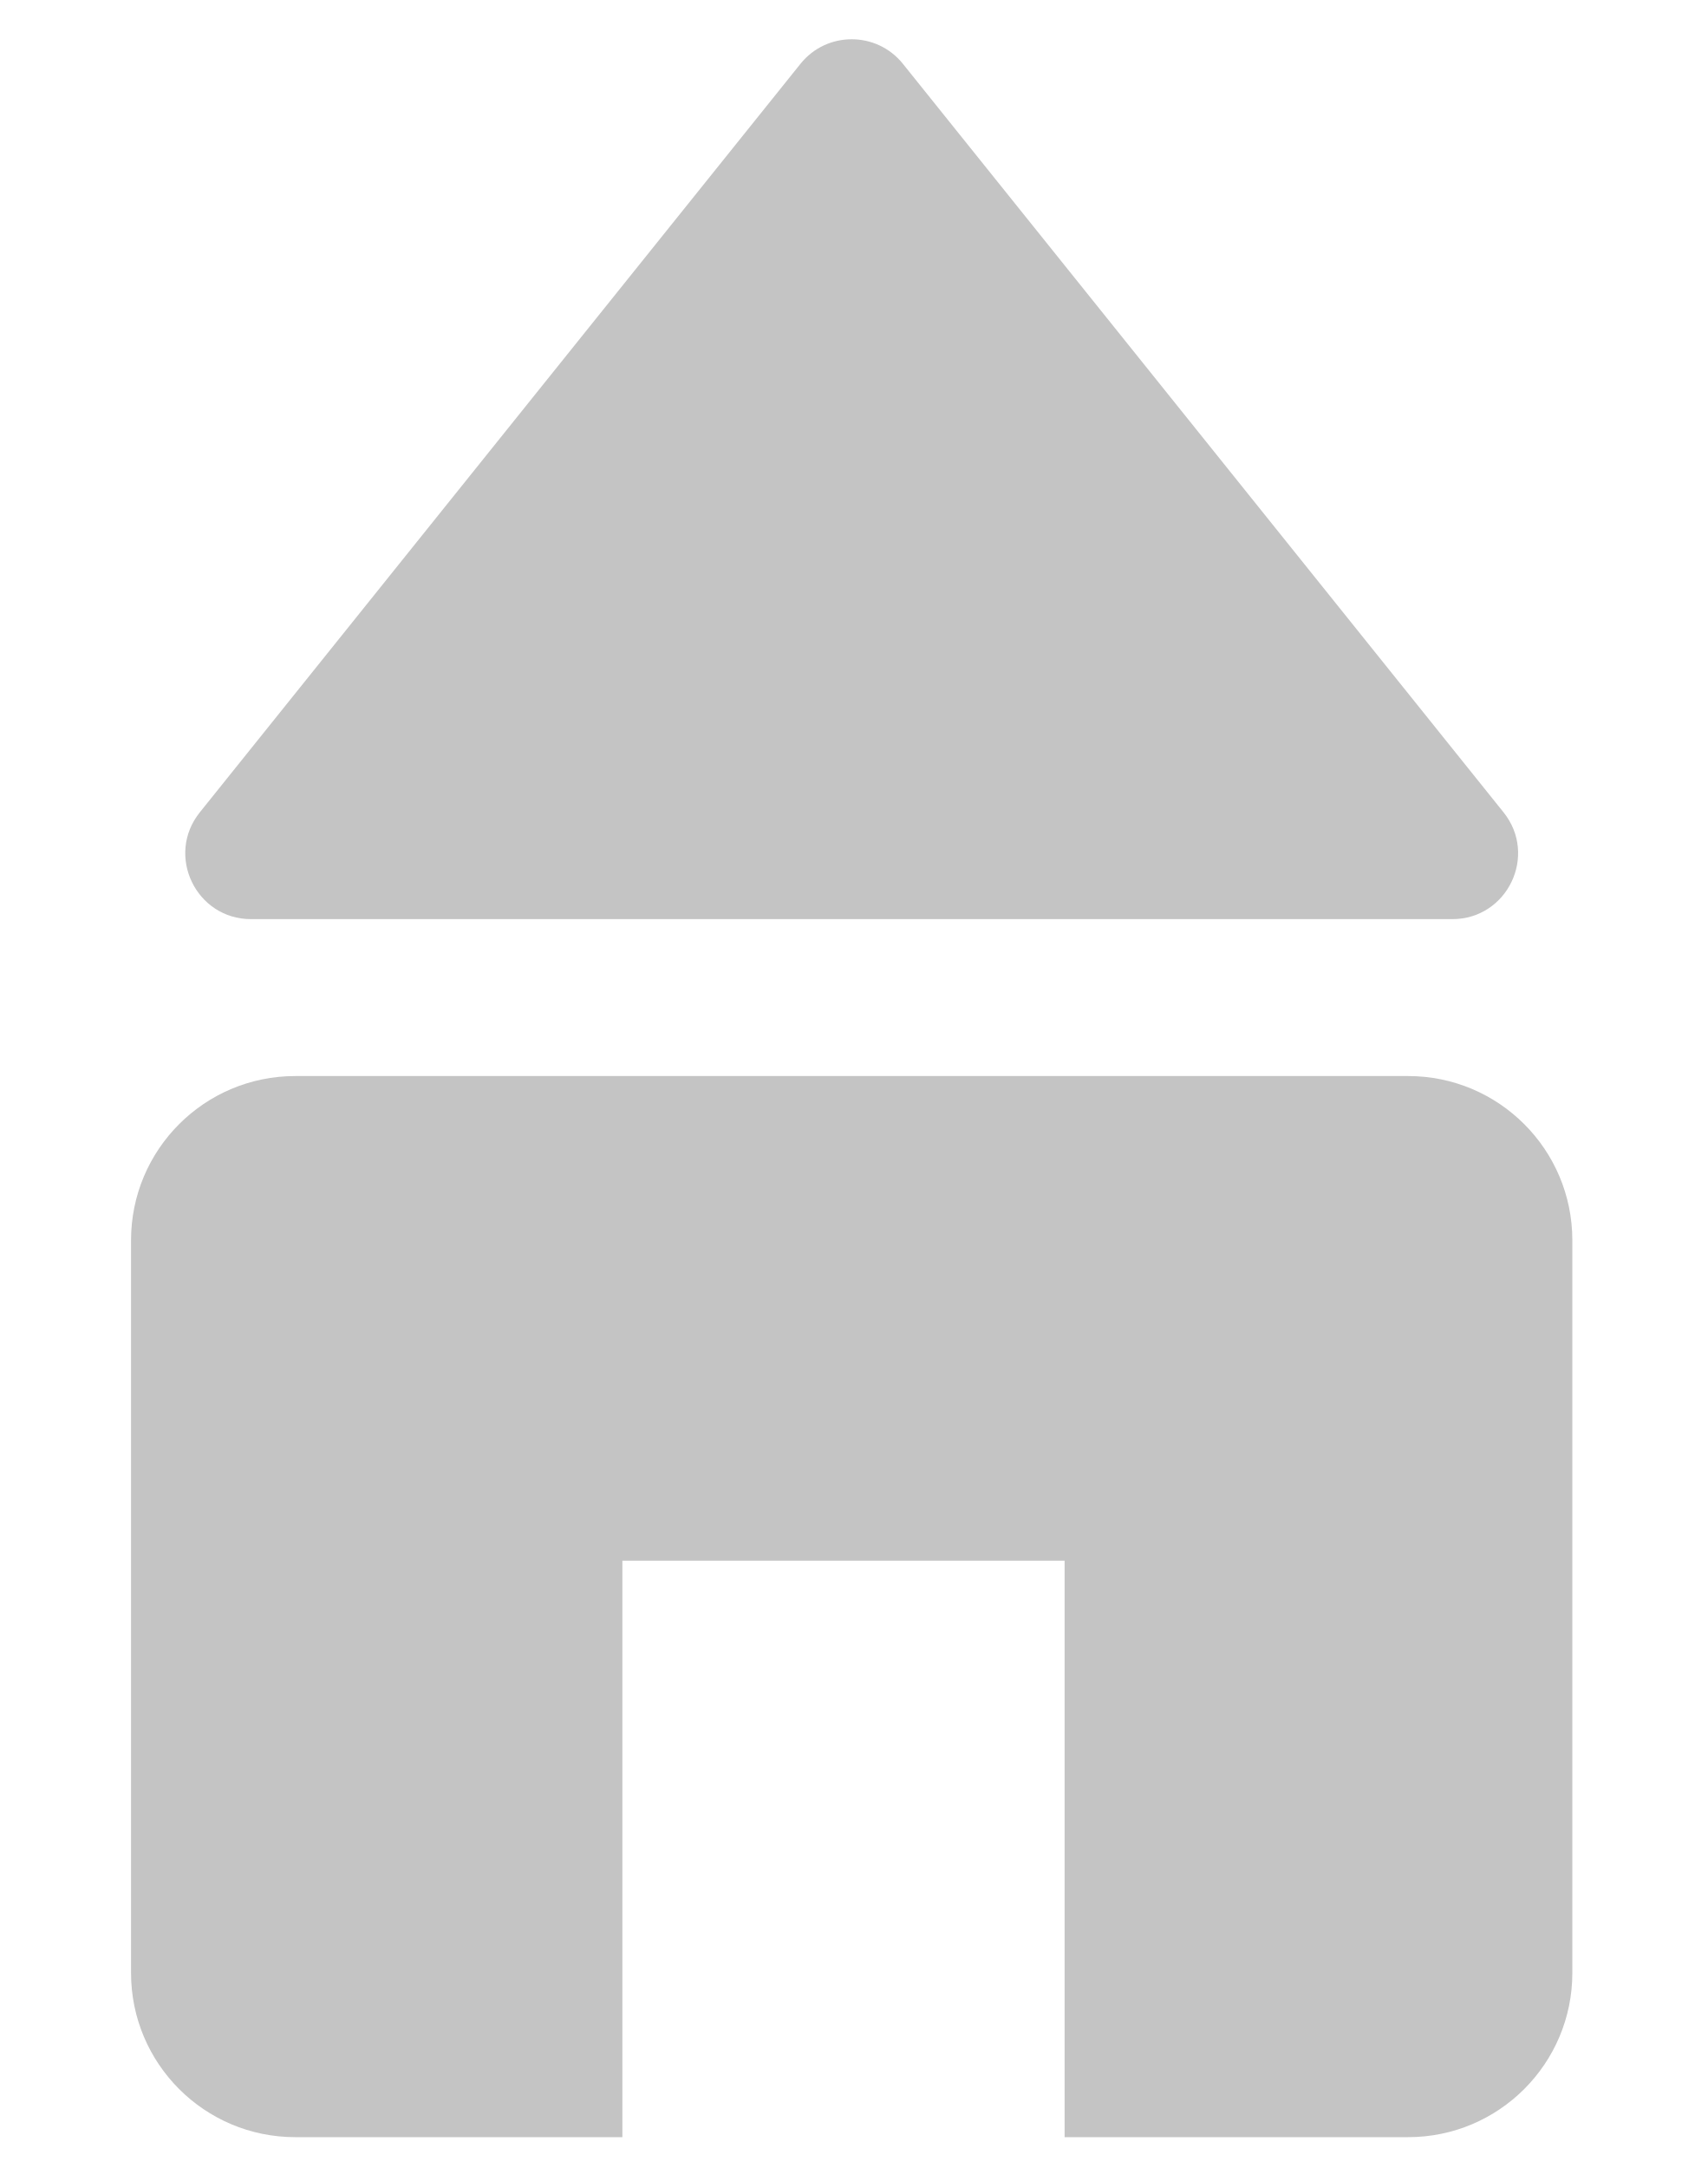
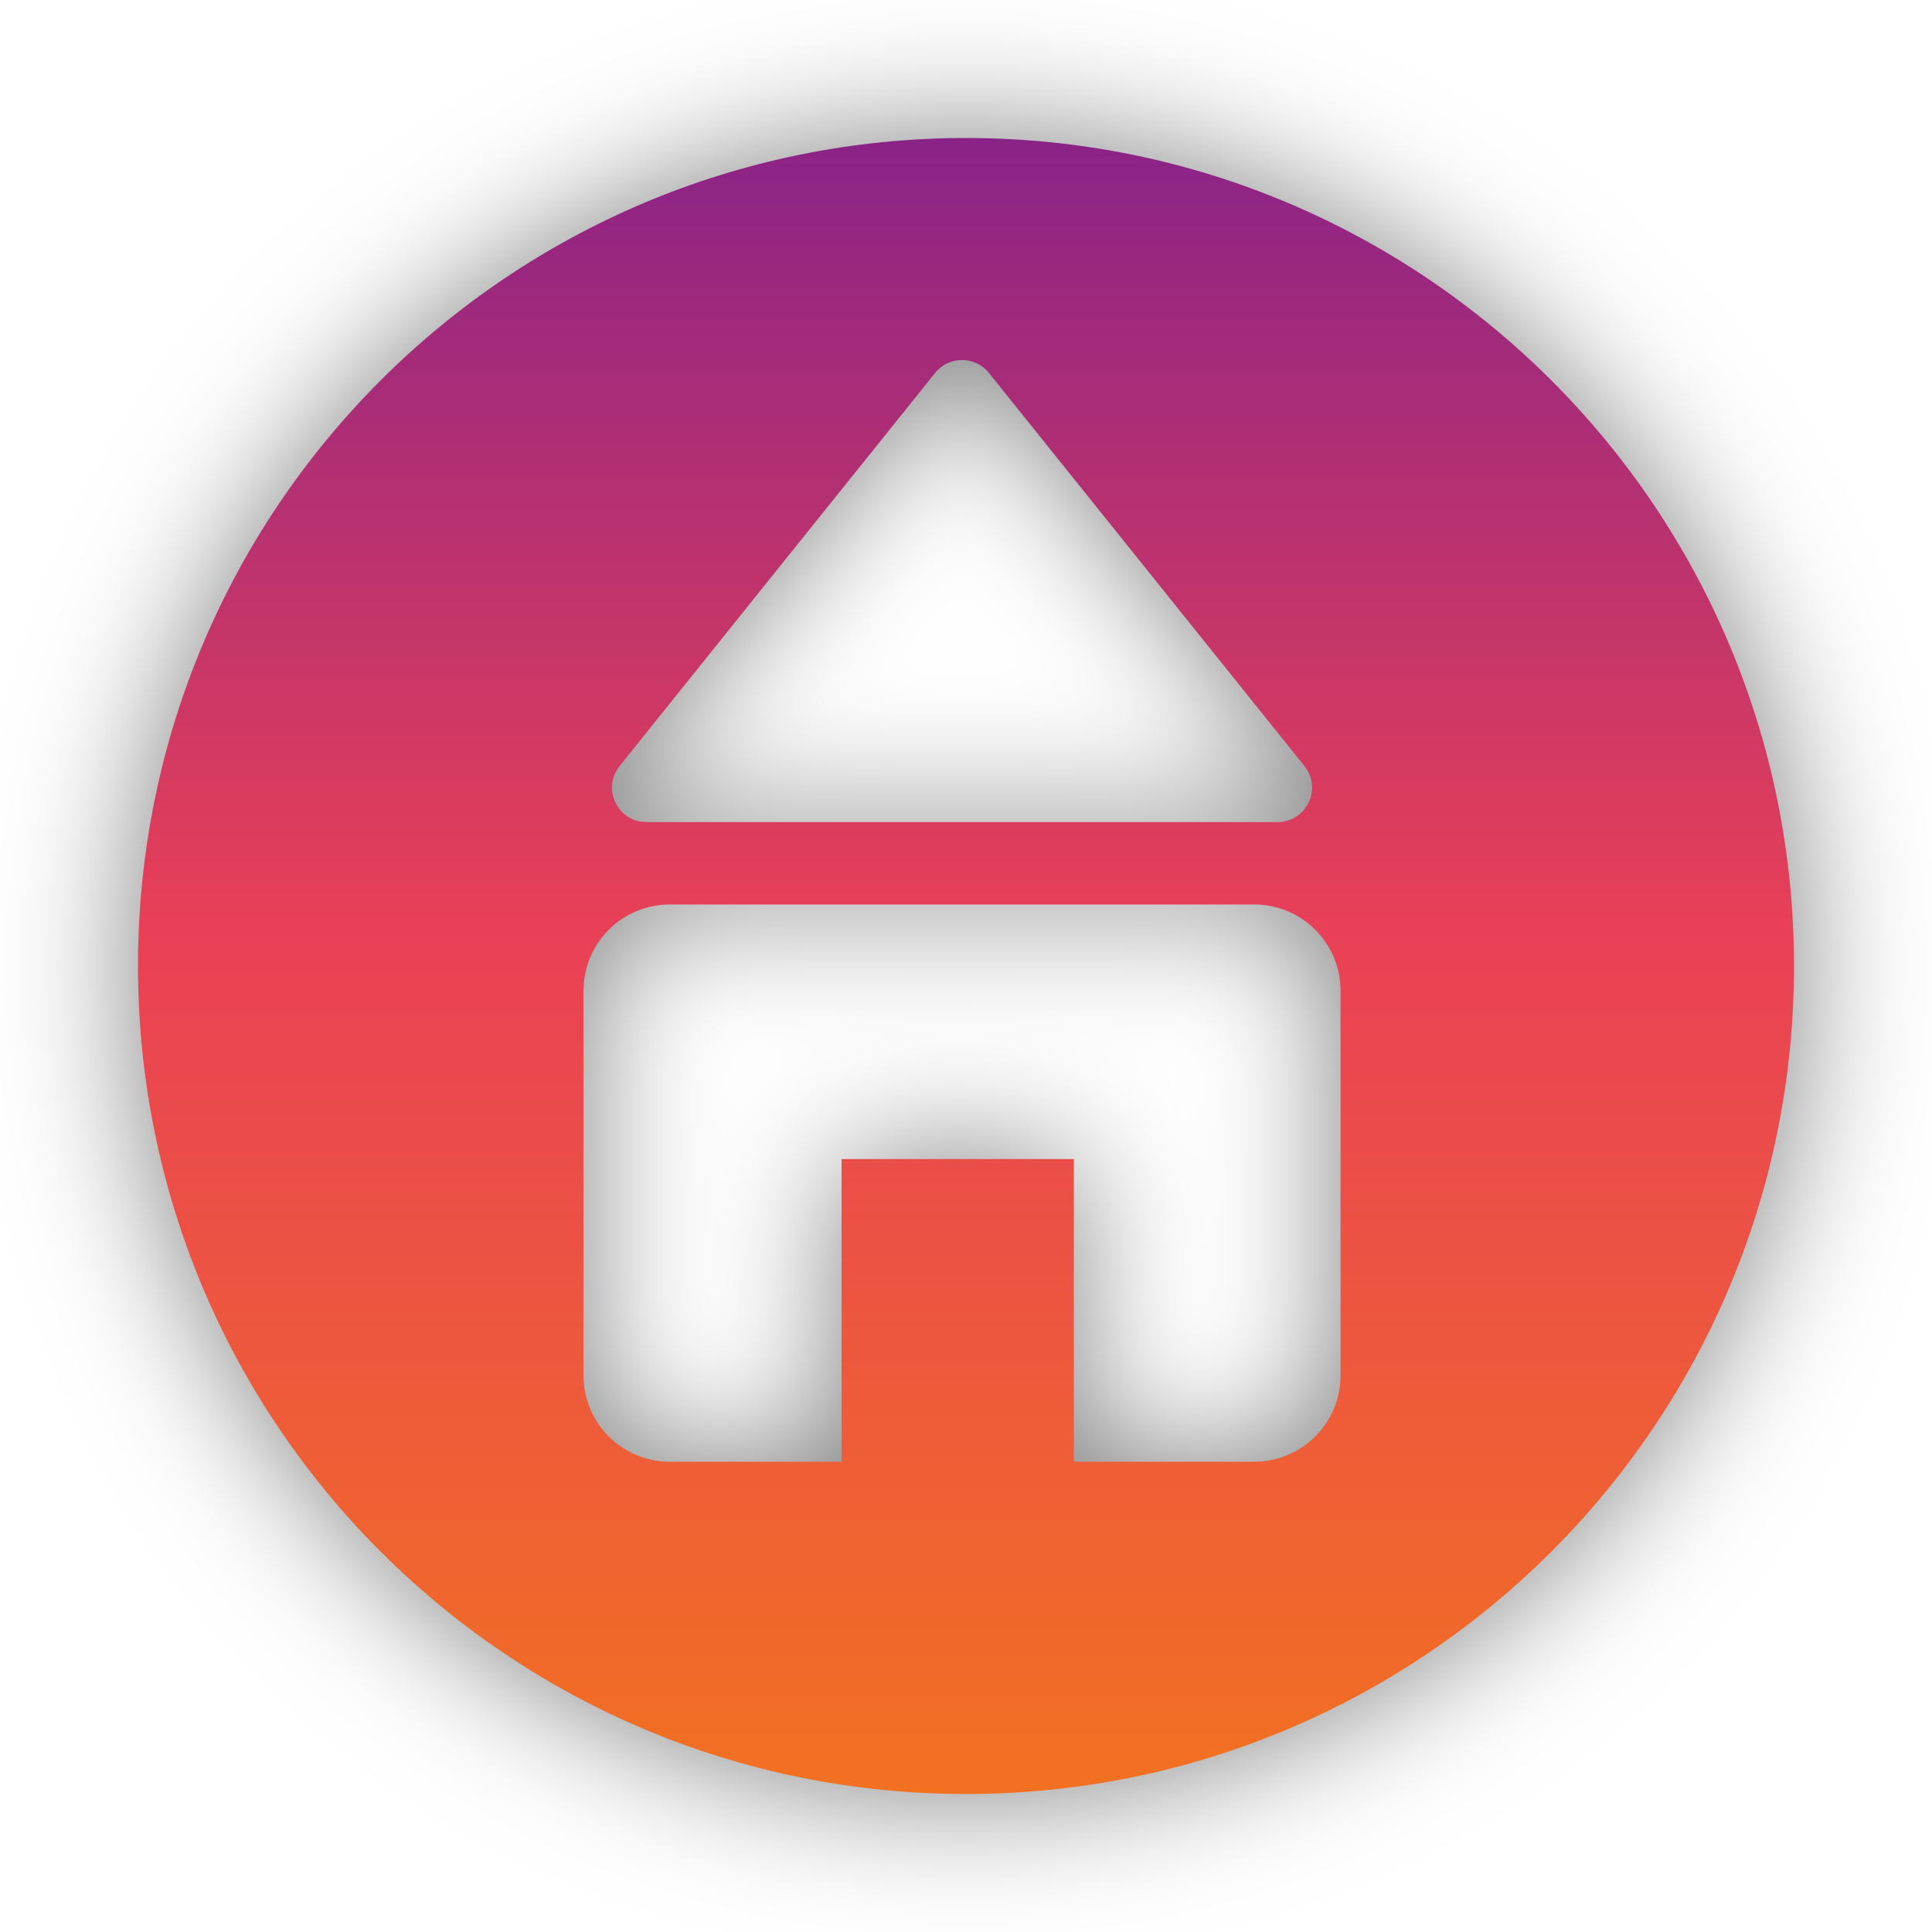
- <svg xmlns="http://www.w3.org/2000/svg" width="52" height="66" viewBox="0 0 52 66" fill="none">
-   <path d="M24.374 1.943C25.174 0.946 26.692 0.946 27.493 1.943L45.782 24.729C46.833 26.038 45.901 27.981 44.222 27.981H7.644C5.966 27.981 5.034 26.038 6.085 24.729L24.374 1.943Z" fill="#C4C4C4" />
-   <path fill-rule="evenodd" clip-rule="evenodd" d="M8.99 32.758C6.228 32.758 3.99 34.996 3.99 37.758V60.061C3.99 62.822 6.228 65.061 8.99 65.061H18.951V47.513H32.417V65.061H42.877C45.638 65.061 47.877 62.822 47.877 60.061V37.758C47.877 34.996 45.638 32.758 42.877 32.758H8.99Z" fill="#C4C4C4" />
+ <svg xmlns="http://www.w3.org/2000/svg" width="112" height="112" viewBox="0 0 112 112" fill="none">
+   <g filter="url(#filter0_d)">
+     <path fill-rule="evenodd" clip-rule="evenodd" d="M56 104C82.51 104 104 82.51 104 56C104 29.49 82.51 8 56 8C29.49 8 8 29.49 8 56C8 82.51 29.49 104 56 104ZM54.21 21.62C55.01 20.622 56.528 20.622 57.329 21.62L75.618 44.406C76.669 45.715 75.737 47.657 74.058 47.657H37.48C35.802 47.657 34.87 45.715 35.92 44.406L54.21 21.62ZM38.826 52.435C36.064 52.435 33.826 54.673 33.826 57.435V79.738C33.826 82.499 36.064 84.738 38.826 84.738H48.787V67.19H62.253V84.738H72.713C75.474 84.738 77.713 82.499 77.713 79.738V57.435C77.713 54.673 75.474 52.435 72.713 52.435H38.826Z" fill="url(#paint0_linear)" />
+   </g>
+   <defs>
+     <filter id="filter0_d" x="0" y="0" width="112" height="112" filterUnits="userSpaceOnUse" color-interpolation-filters="sRGB">
+       <feFlood flood-opacity="0" result="BackgroundImageFix" />
+       <feColorMatrix in="SourceAlpha" type="matrix" values="0 0 0 0 0 0 0 0 0 0 0 0 0 0 0 0 0 0 127 0" />
+       <feOffset />
+       <feGaussianBlur stdDeviation="4" />
+       <feColorMatrix type="matrix" values="0 0 0 0 0 0 0 0 0 0 0 0 0 0 0 0 0 0 0.5 0" />
+       <feBlend mode="normal" in2="BackgroundImageFix" result="effect1_dropShadow" />
+       <feBlend mode="normal" in="SourceGraphic" in2="effect1_dropShadow" result="shape" />
+     </filter>
+     <linearGradient id="paint0_linear" x1="56" y1="8" x2="56" y2="104" gradientUnits="userSpaceOnUse">
+       <stop stop-color="#8A2387" />
+       <stop offset="0.479" stop-color="#E94057" />
+       <stop offset="1" stop-color="#F27121" />
+     </linearGradient>
+   </defs>
</svg>
